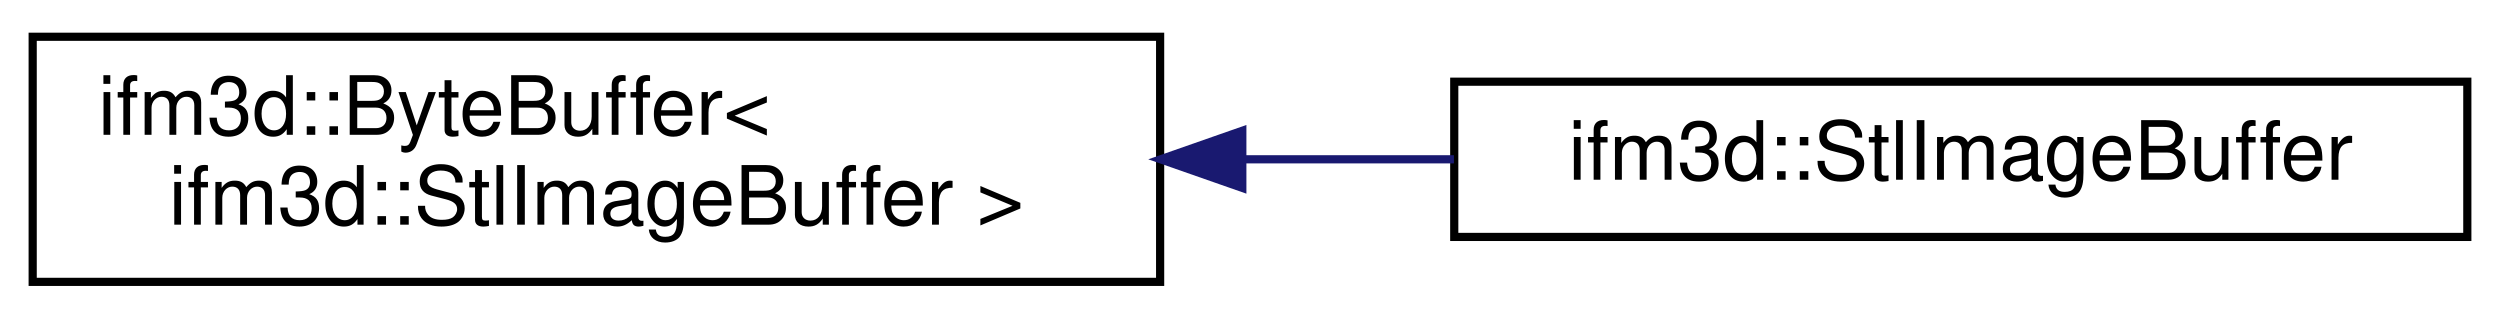
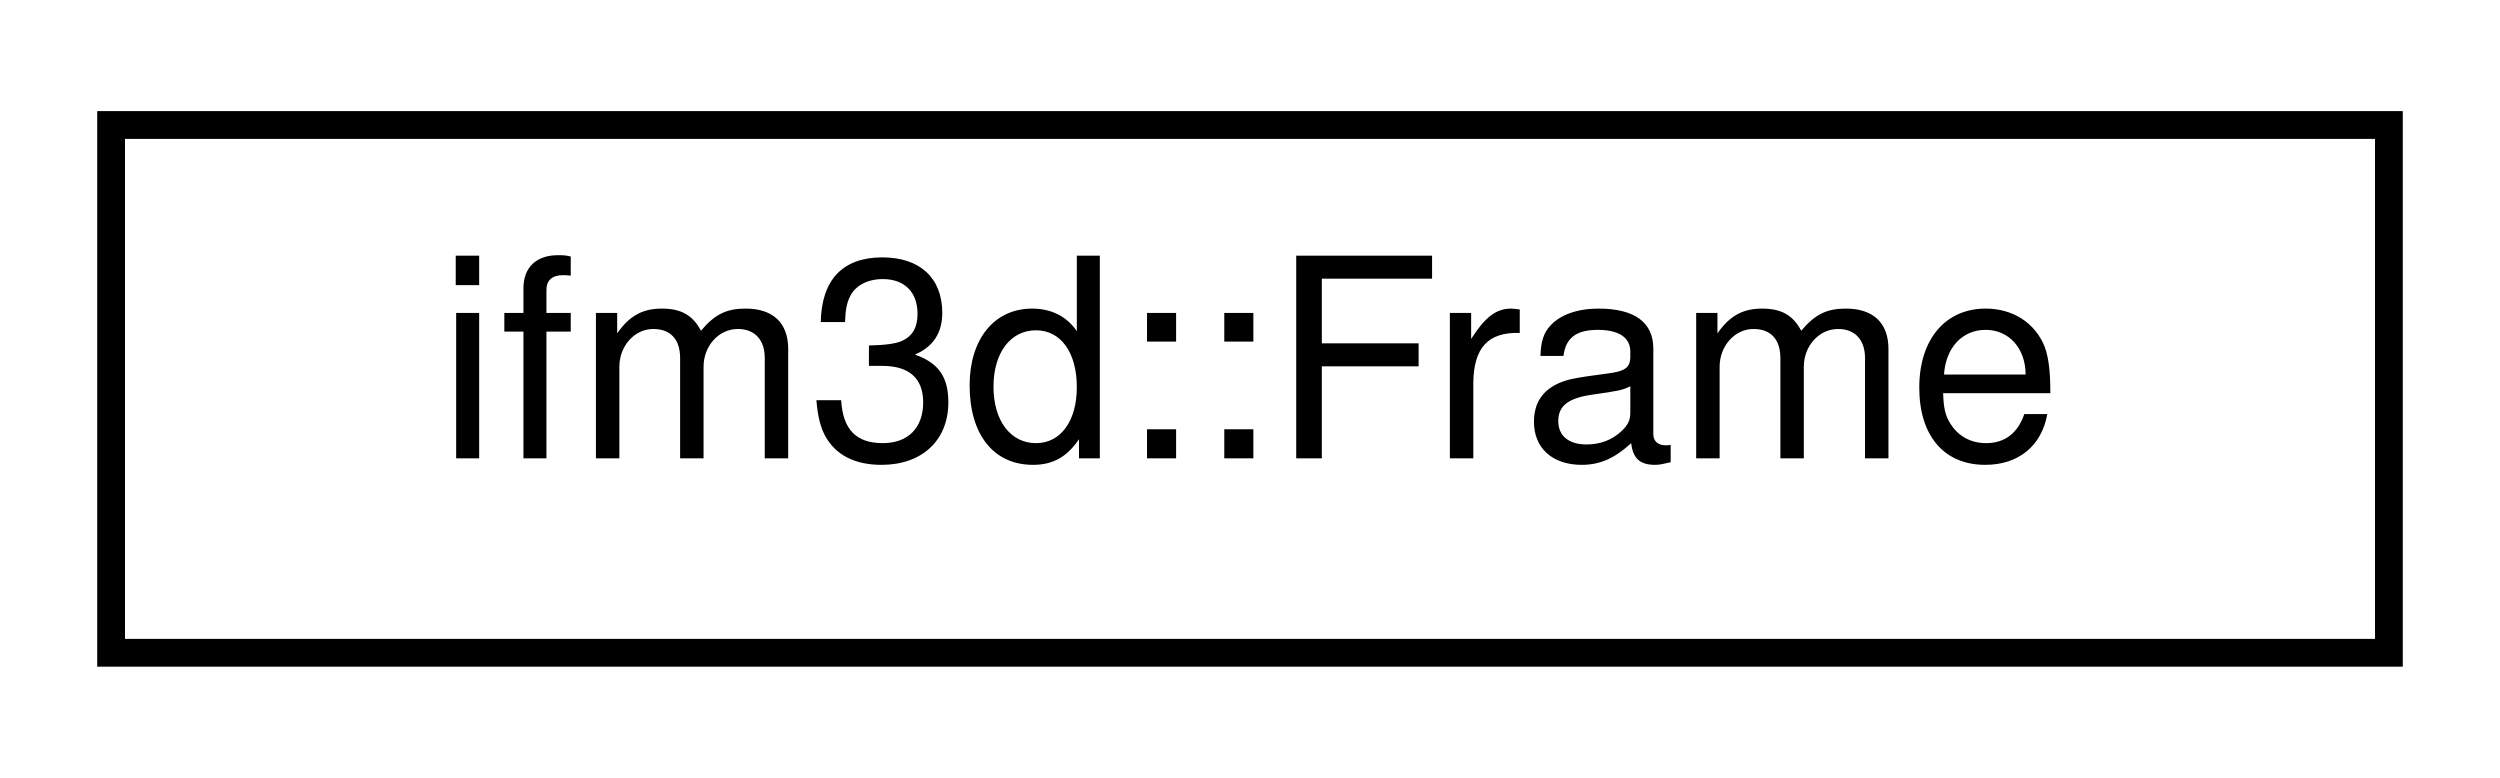
- <svg xmlns="http://www.w3.org/2000/svg" xmlns:xlink="http://www.w3.org/1999/xlink" width="306pt" height="39pt" viewBox="0.00 0.00 306.00 39.00">
-   <g id="graph0" class="graph" transform="scale(1 1) rotate(0) translate(4 35)">
+ <svg xmlns="http://www.w3.org/2000/svg" xmlns:xlink="http://www.w3.org/1999/xlink" width="90pt" height="28pt" viewBox="0.00 0.00 90.00 28.00">
+   <g id="graph0" class="graph" transform="scale(1 1) rotate(0) translate(4 24)">
    <g id="node1" class="node">
      <g id="a_node1">
-         <a xlink:href="classifm3d_1_1ByteBuffer.html" target="_top" xlink:title=" ">
-           <polygon fill="none" stroke="black" points="0,-0.5 0,-30.5 138,-30.5 138,-0.5 0,-0.5" />
-           <text text-anchor="start" x="8" y="-18.5" font-family="Helvetica,sans-Serif" font-size="10.00">ifm3d::ByteBuffer&lt;</text>
-           <text text-anchor="middle" x="69" y="-7.5" font-family="Helvetica,sans-Serif" font-size="10.00"> ifm3d::StlImageBuffer &gt;</text>
+         <a xlink:href="classifm3d_1_1Frame.html" target="_top" xlink:title=" ">
+           <polygon fill="none" stroke="black" points="0,-0.5 0,-19.5 82,-19.5 82,-0.5 0,-0.5" />
+           <text text-anchor="middle" x="41" y="-7.5" font-family="Helvetica,sans-Serif" font-size="10.00">ifm3d::Frame</text>
        </a>
      </g>
    </g>
-     <g id="node2" class="node">
-       <g id="a_node2">
-         <a xlink:href="classifm3d_1_1StlImageBuffer.html" target="_top" xlink:title=" ">
-           <polygon fill="none" stroke="black" points="174,-6 174,-25 298,-25 298,-6 174,-6" />
-           <text text-anchor="middle" x="236" y="-13" font-family="Helvetica,sans-Serif" font-size="10.00">ifm3d::StlImageBuffer</text>
-         </a>
-       </g>
-     </g>
-     <g id="edge1" class="edge">
-       <path fill="none" stroke="midnightblue" d="M148.18,-15.5C156.83,-15.5 165.56,-15.5 173.96,-15.5" />
-       <polygon fill="midnightblue" stroke="midnightblue" points="148.06,-12 138.06,-15.5 148.06,-19 148.06,-12" />
-     </g>
  </g>
</svg>
